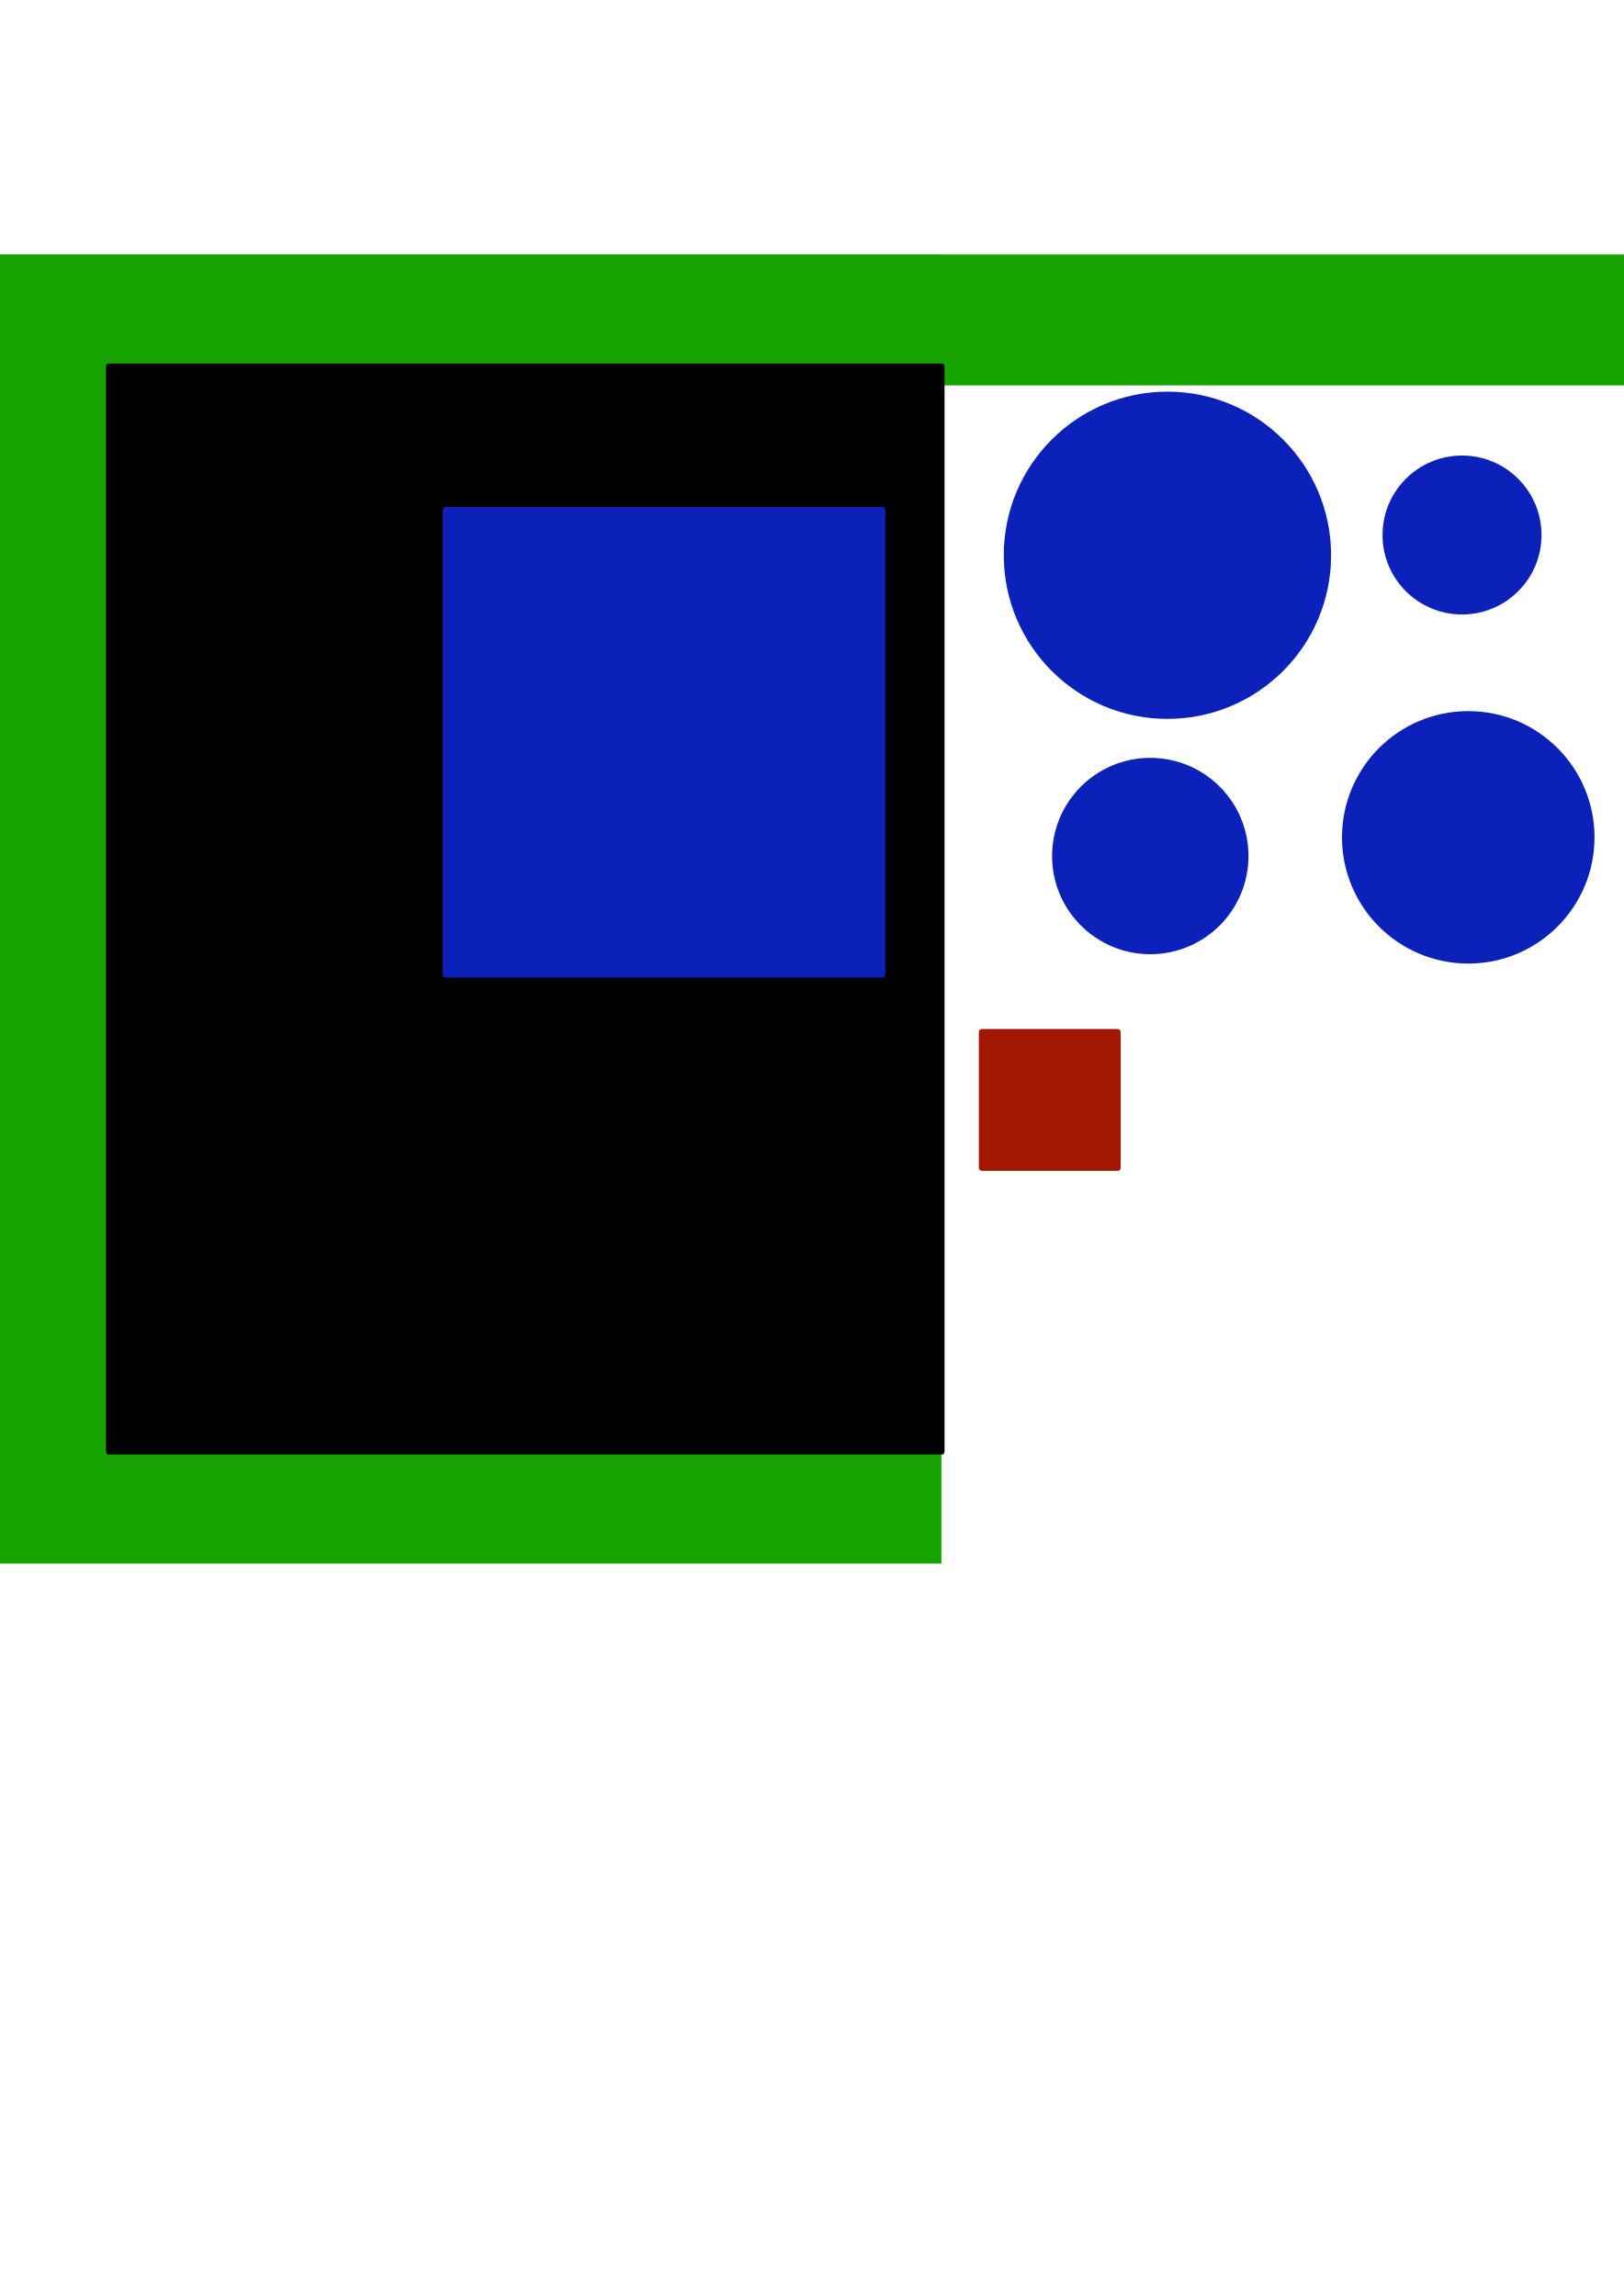
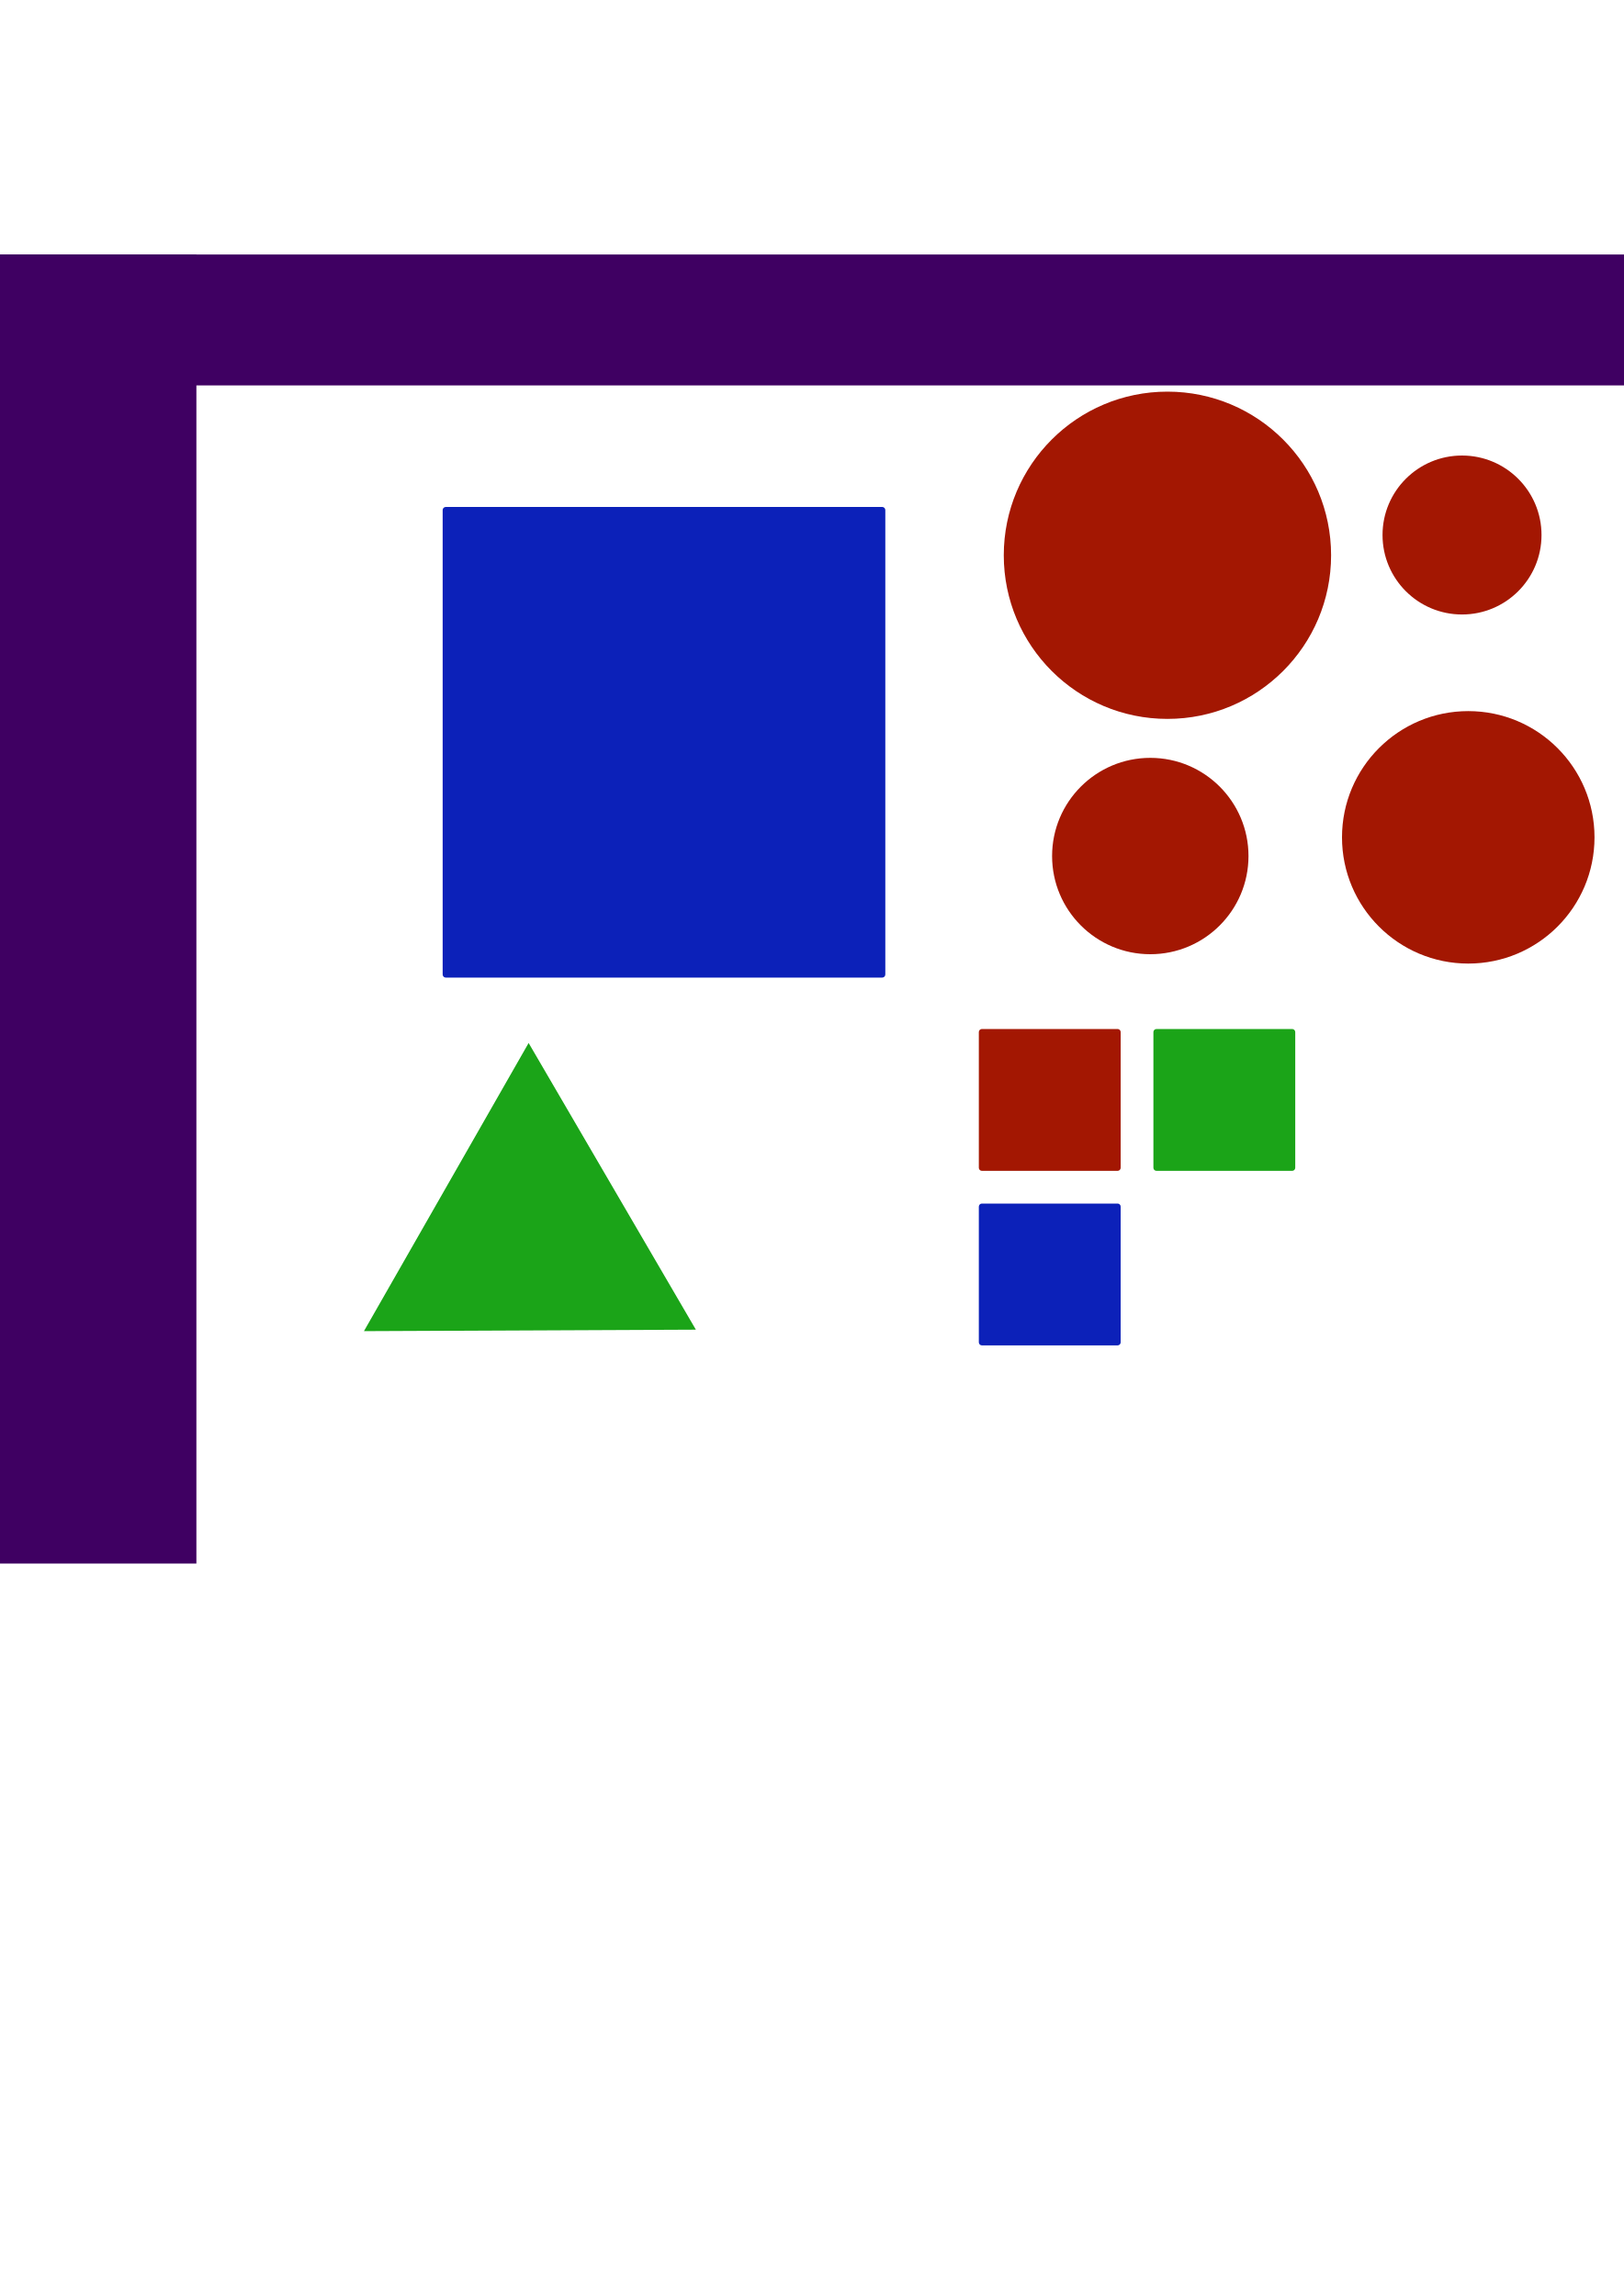
<svg xmlns="http://www.w3.org/2000/svg" width="744.094" height="1052.362" id="svg2" version="1.1">
  <defs id="defs4" />
  <g id="layer1">
-     <g id="g3044">
-       <rect ry="0" rx="0" y="116.648" x="-1.429" height="600" width="432.857" id="rect2987" style="fill:#17a302;fill-opacity:1;stroke:none" />
-       <rect style="fill:#17a302;fill-opacity:1;stroke:none" id="rect3042" width="800" height="60" x="-1.429" y="116.648" rx="0" ry="0" />
+     <g id="g3044" style="fill:#3f0062;fill-opacity:1">
+       <rect ry="0" rx="0" y="116.648" x="-1.429" height="600" width="91.429" id="rect2987" style="fill:#3f0062;fill-opacity:1;stroke:none" />
+       <rect style="fill:#3f0062;fill-opacity:1;stroke:none" id="rect3042" width="800" height="60" x="-1.429" y="116.648" rx="0" ry="0" />
    </g>
-     <rect style="fill:#000000;fill-opacity:1;stroke:none" id="rect2985" width="384.286" height="500" x="48.571" y="166.648" rx="0.886" ry="1.594" />
    <rect style="fill:#0c21b9;fill-opacity:1;stroke:none" id="rect3757" width="202.857" height="215.714" x="202.857" y="232.362" rx="1.429" ry="1.429" />
    <rect style="fill:#a31702;fill-opacity:1;stroke:none" id="rect3759" width="65" height="65" x="448.571" y="471.648" rx="1.383" ry="1.413" />
-     <path style="fill:#0c21b9;fill-opacity:1;stroke:none" id="path2986" d="m 617.143,367.362 a 75,75 0 1 1 -150,0 75,75 0 1 1 150,0 z" transform="translate(-7.142857,-112.8572)" />
-     <path style="fill:#0c21b9;fill-opacity:1;stroke:none" id="path2986-4" d="m 617.143,367.362 a 75,75 0 1 1 -150,0 75,75 0 1 1 150,0 z" transform="matrix(0.6,0,0,0.6,201.8571,171.9449)" />
-     <path style="fill:#0c21b9;fill-opacity:1;stroke:none" id="path2986-4-4" d="m 617.143,367.362 a 75,75 0 1 1 -150,0 75,75 0 1 1 150,0 z" transform="matrix(0.4857143,0,0,0.4857143,406.6735,66.78627)" />
-     <path style="fill:#0c21b9;fill-opacity:1;stroke:none" id="path2986-4-5" d="m 617.143,367.362 a 75,75 0 1 1 -150,0 75,75 0 1 1 150,0 z" transform="matrix(0.7714286,0,0,0.7714286,254.6326,100.3971)" />
+     <g id="g3002" style="fill:#a31702;fill-opacity:1">
+       <path transform="translate(-7.142857,-112.8572)" d="m 617.143,367.362 a 75,75 0 1 1 -150,0 75,75 0 1 1 150,0 z" id="path2986" style="fill:#a31702;fill-opacity:1;stroke:none" />
+       <path transform="matrix(0.6,0,0,0.6,201.8571,171.9449)" d="m 617.143,367.362 a 75,75 0 1 1 -150,0 75,75 0 1 1 150,0 z" id="path2986-4" style="fill:#a31702;fill-opacity:1;stroke:none" />
+       <path transform="matrix(0.4857143,0,0,0.4857143,406.6735,66.78627)" d="m 617.143,367.362 a 75,75 0 1 1 -150,0 75,75 0 1 1 150,0 z" id="path2986-4-4" style="fill:#a31702;fill-opacity:1;stroke:none" />
+       <path transform="matrix(0.7714286,0,0,0.7714286,254.6326,100.3971)" d="m 617.143,367.362 a 75,75 0 1 1 -150,0 75,75 0 1 1 150,0 z" id="path2986-4-5" style="fill:#a31702;fill-opacity:1;stroke:none" />
+     </g>
+     <path style="fill:#1ba418;fill-opacity:1;stroke:none" id="path3000" d="m 519.167,635.306 -152.116,0.677 75.472,-132.075 z" transform="translate(-200.2695,-25.85702)" />
+     <rect ry="1.413" rx="1.383" y="551.648" x="448.571" height="65" width="65" id="rect3776" style="fill:#0c21b9;fill-opacity:1;stroke:none" />
+     <rect style="fill:#1ba418;fill-opacity:1;stroke:none" id="rect3778" width="65" height="65" x="528.571" y="471.648" rx="1.383" ry="1.413" />
  </g>
</svg>
